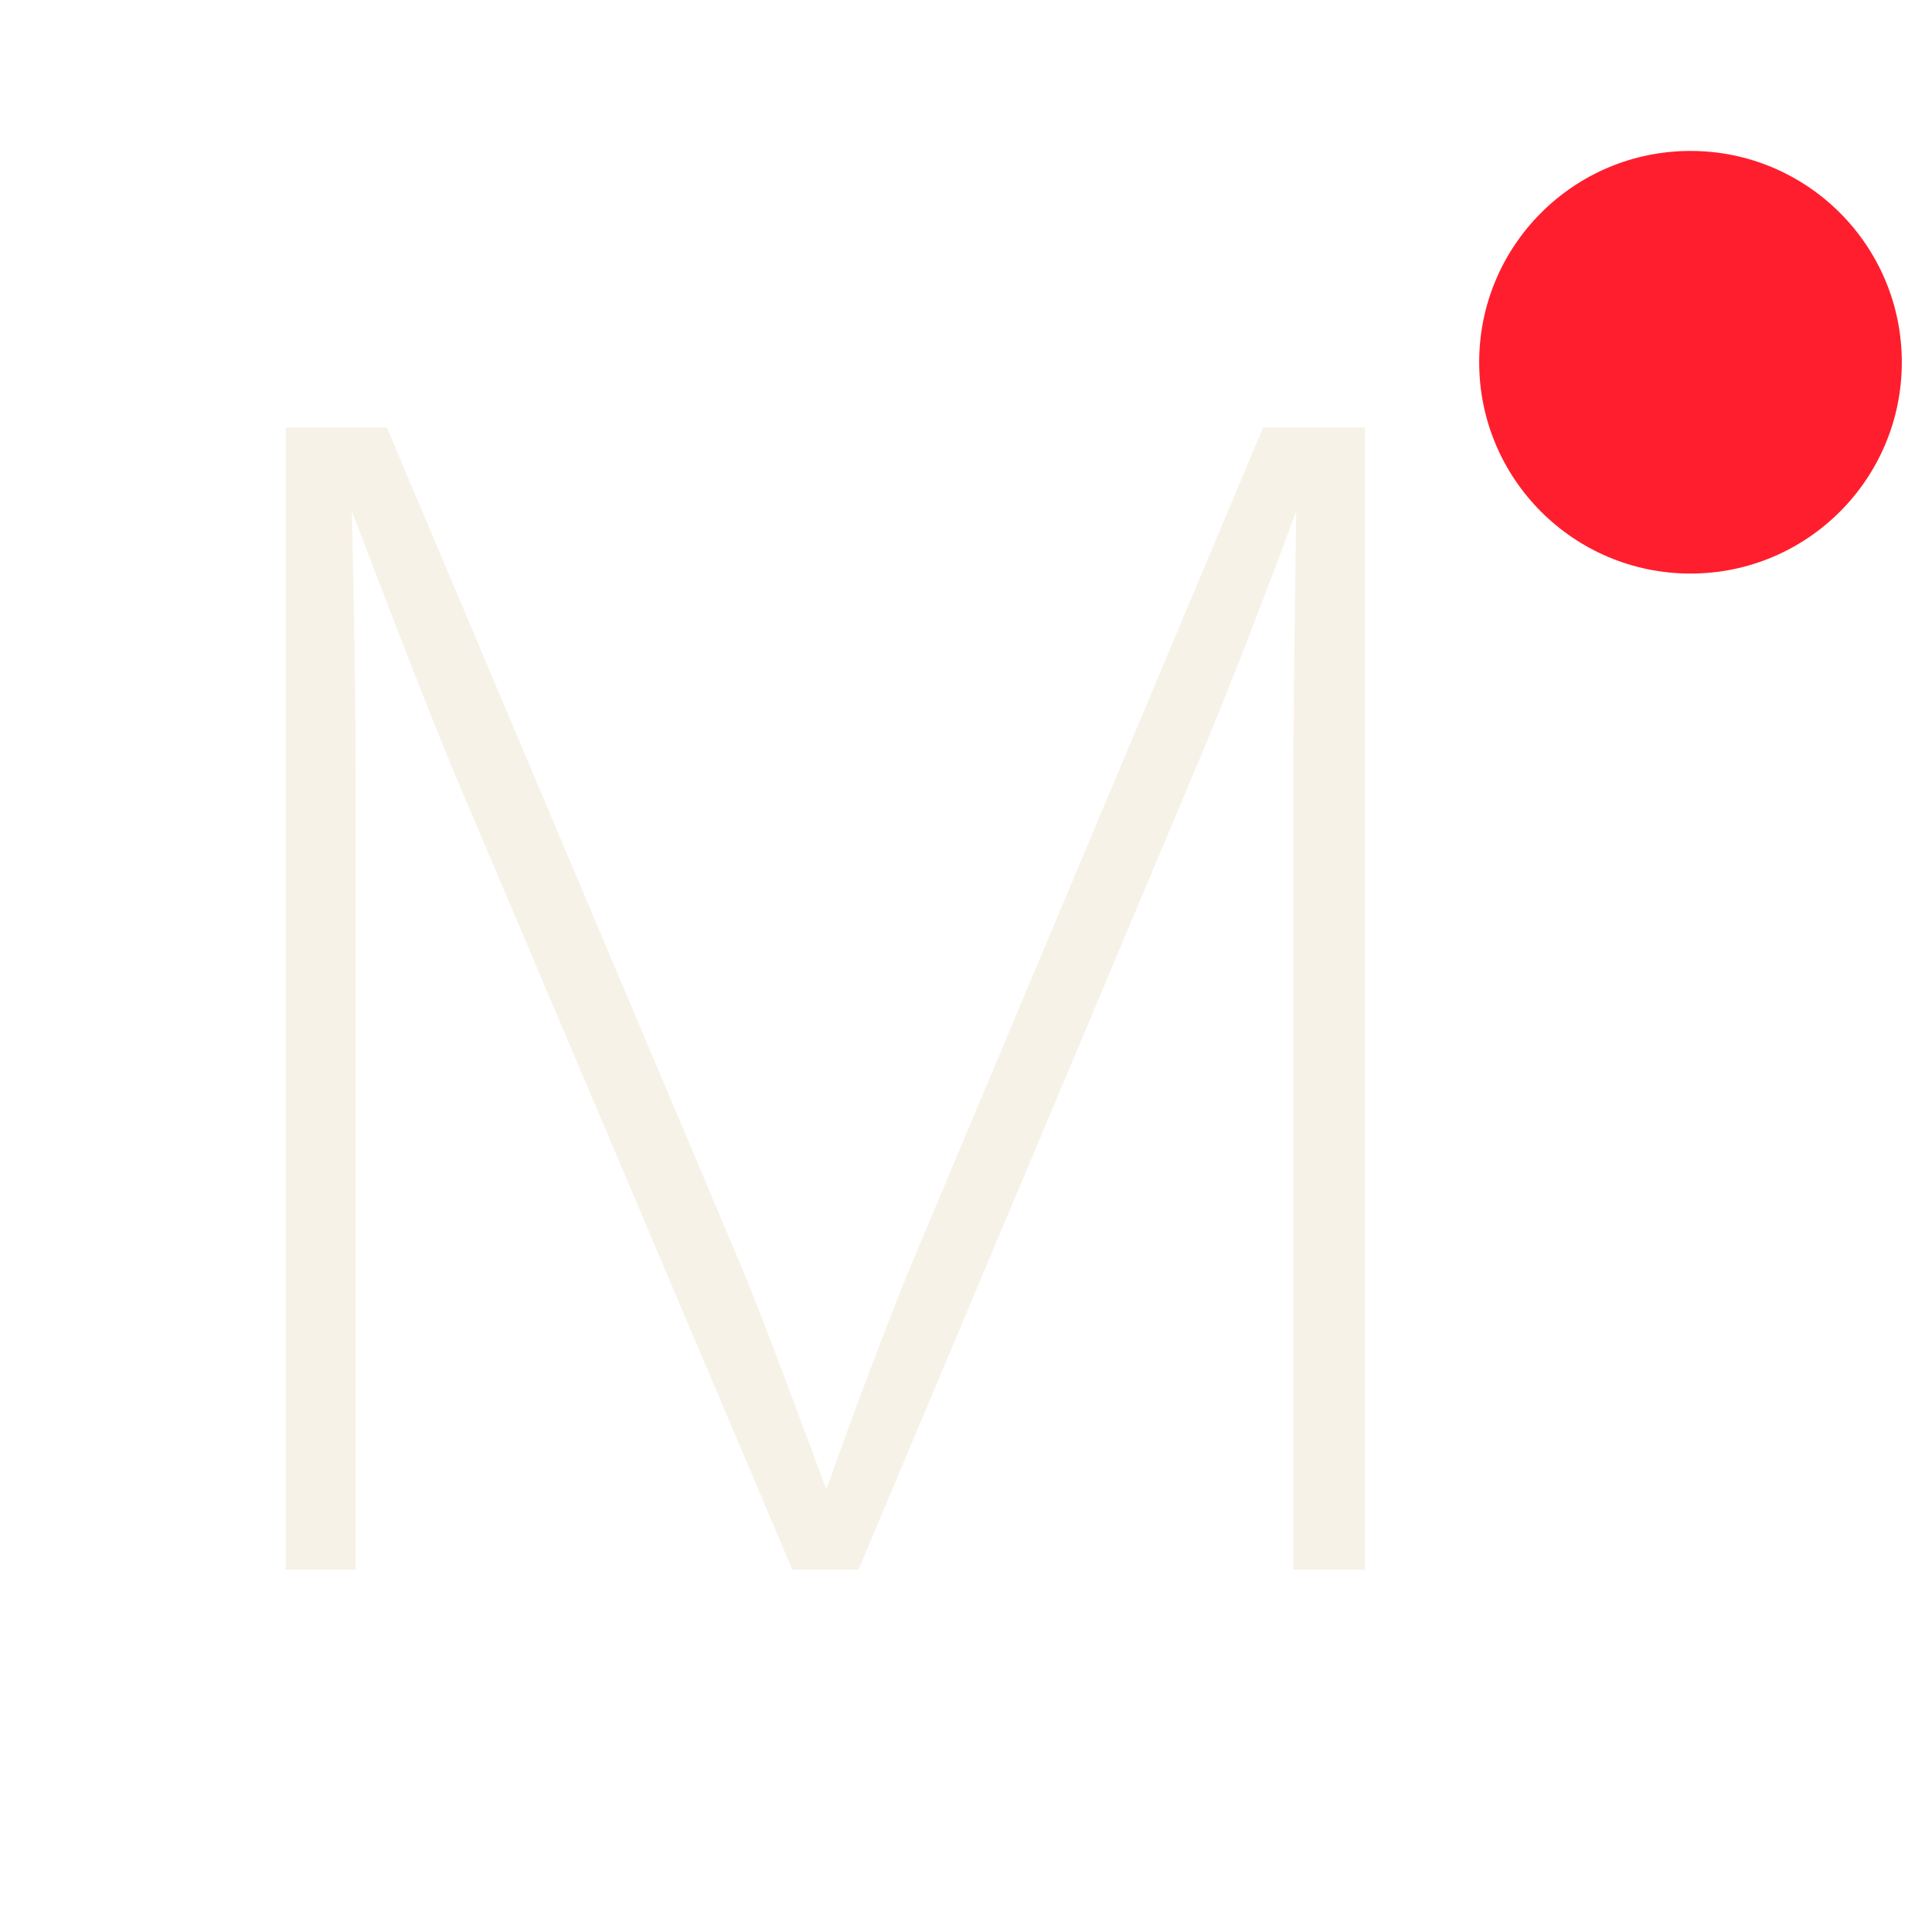
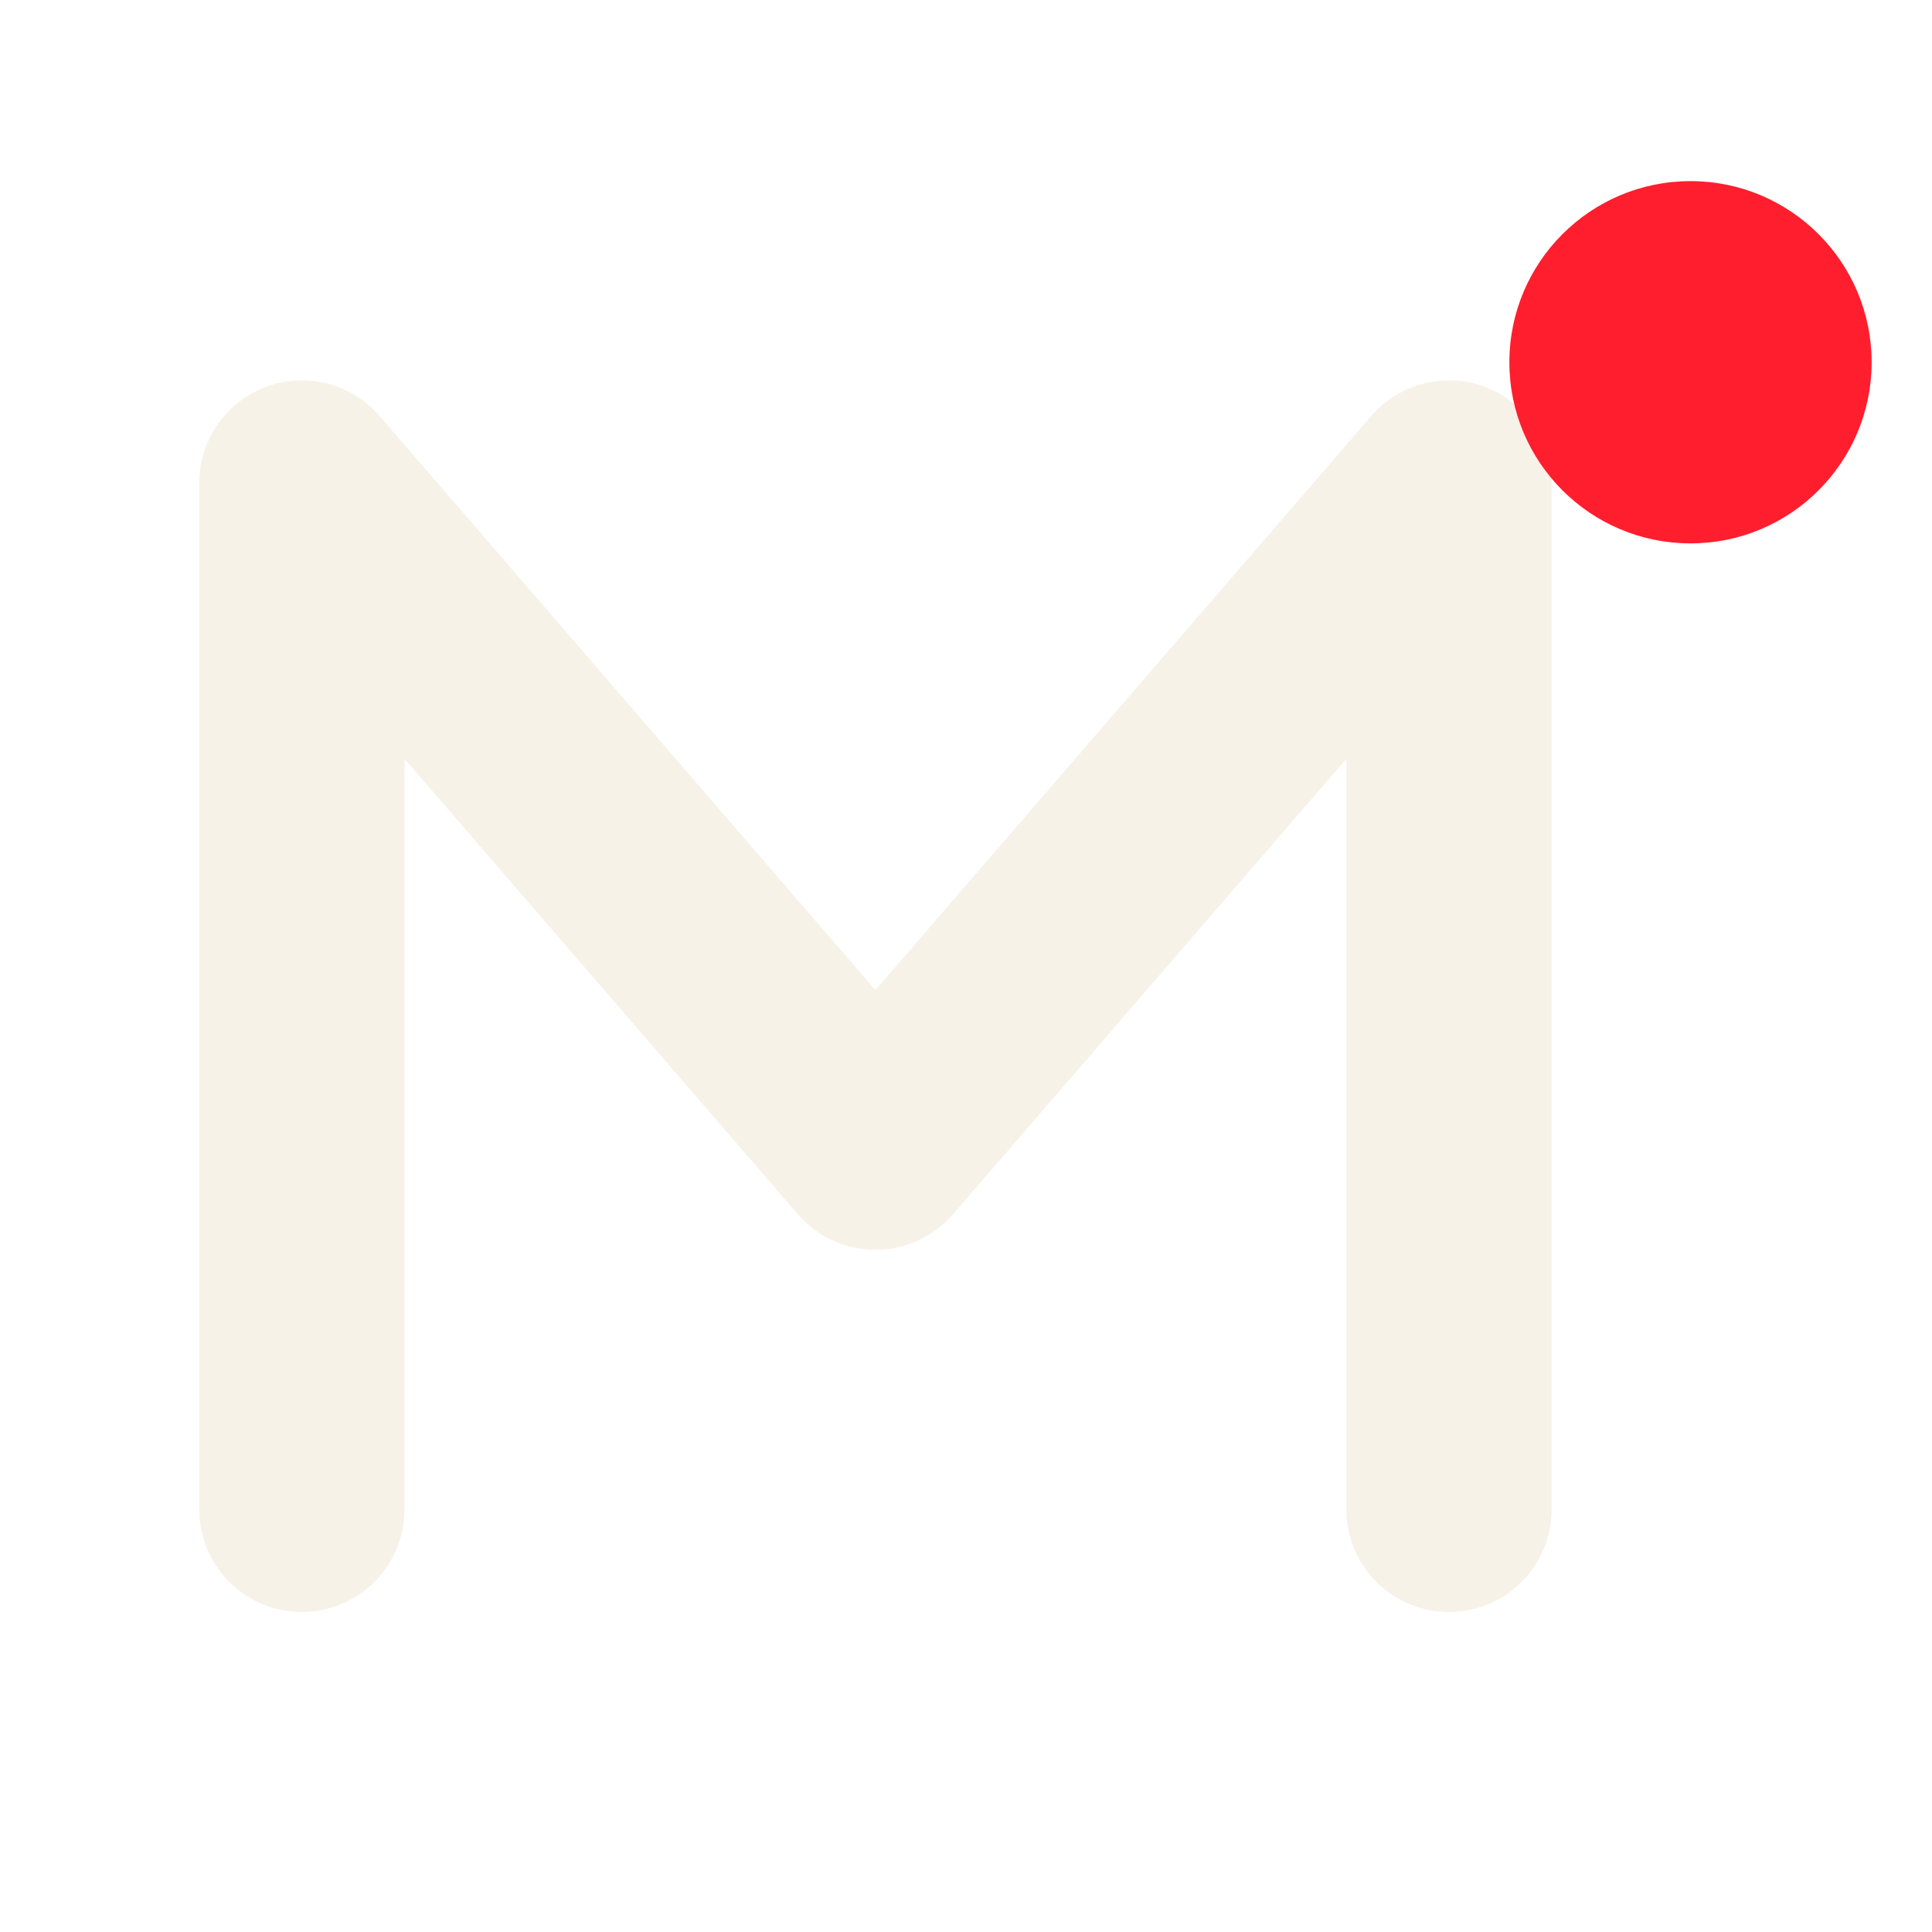
<svg xmlns="http://www.w3.org/2000/svg" viewBox="0 0 32 32" width="32" height="32">
-   <text x="2" y="26" font-family="'Inter', 'Helvetica Neue', Arial, sans-serif" font-size="26" font-weight="200" fill="#F7F2E8" letter-spacing="-1">M</text>
-   <circle cx="28" cy="6" r="3.5" fill="#FF1E2D" />
+   <polyline points="5,25 5,8 14.5,19 24,8 24,25" fill="none" stroke="#F7F2E8" stroke-width="3.4" stroke-linecap="round" stroke-linejoin="round" />
+   <circle cx="28" cy="6" r="3" fill="#FF1E2D" />
</svg>
